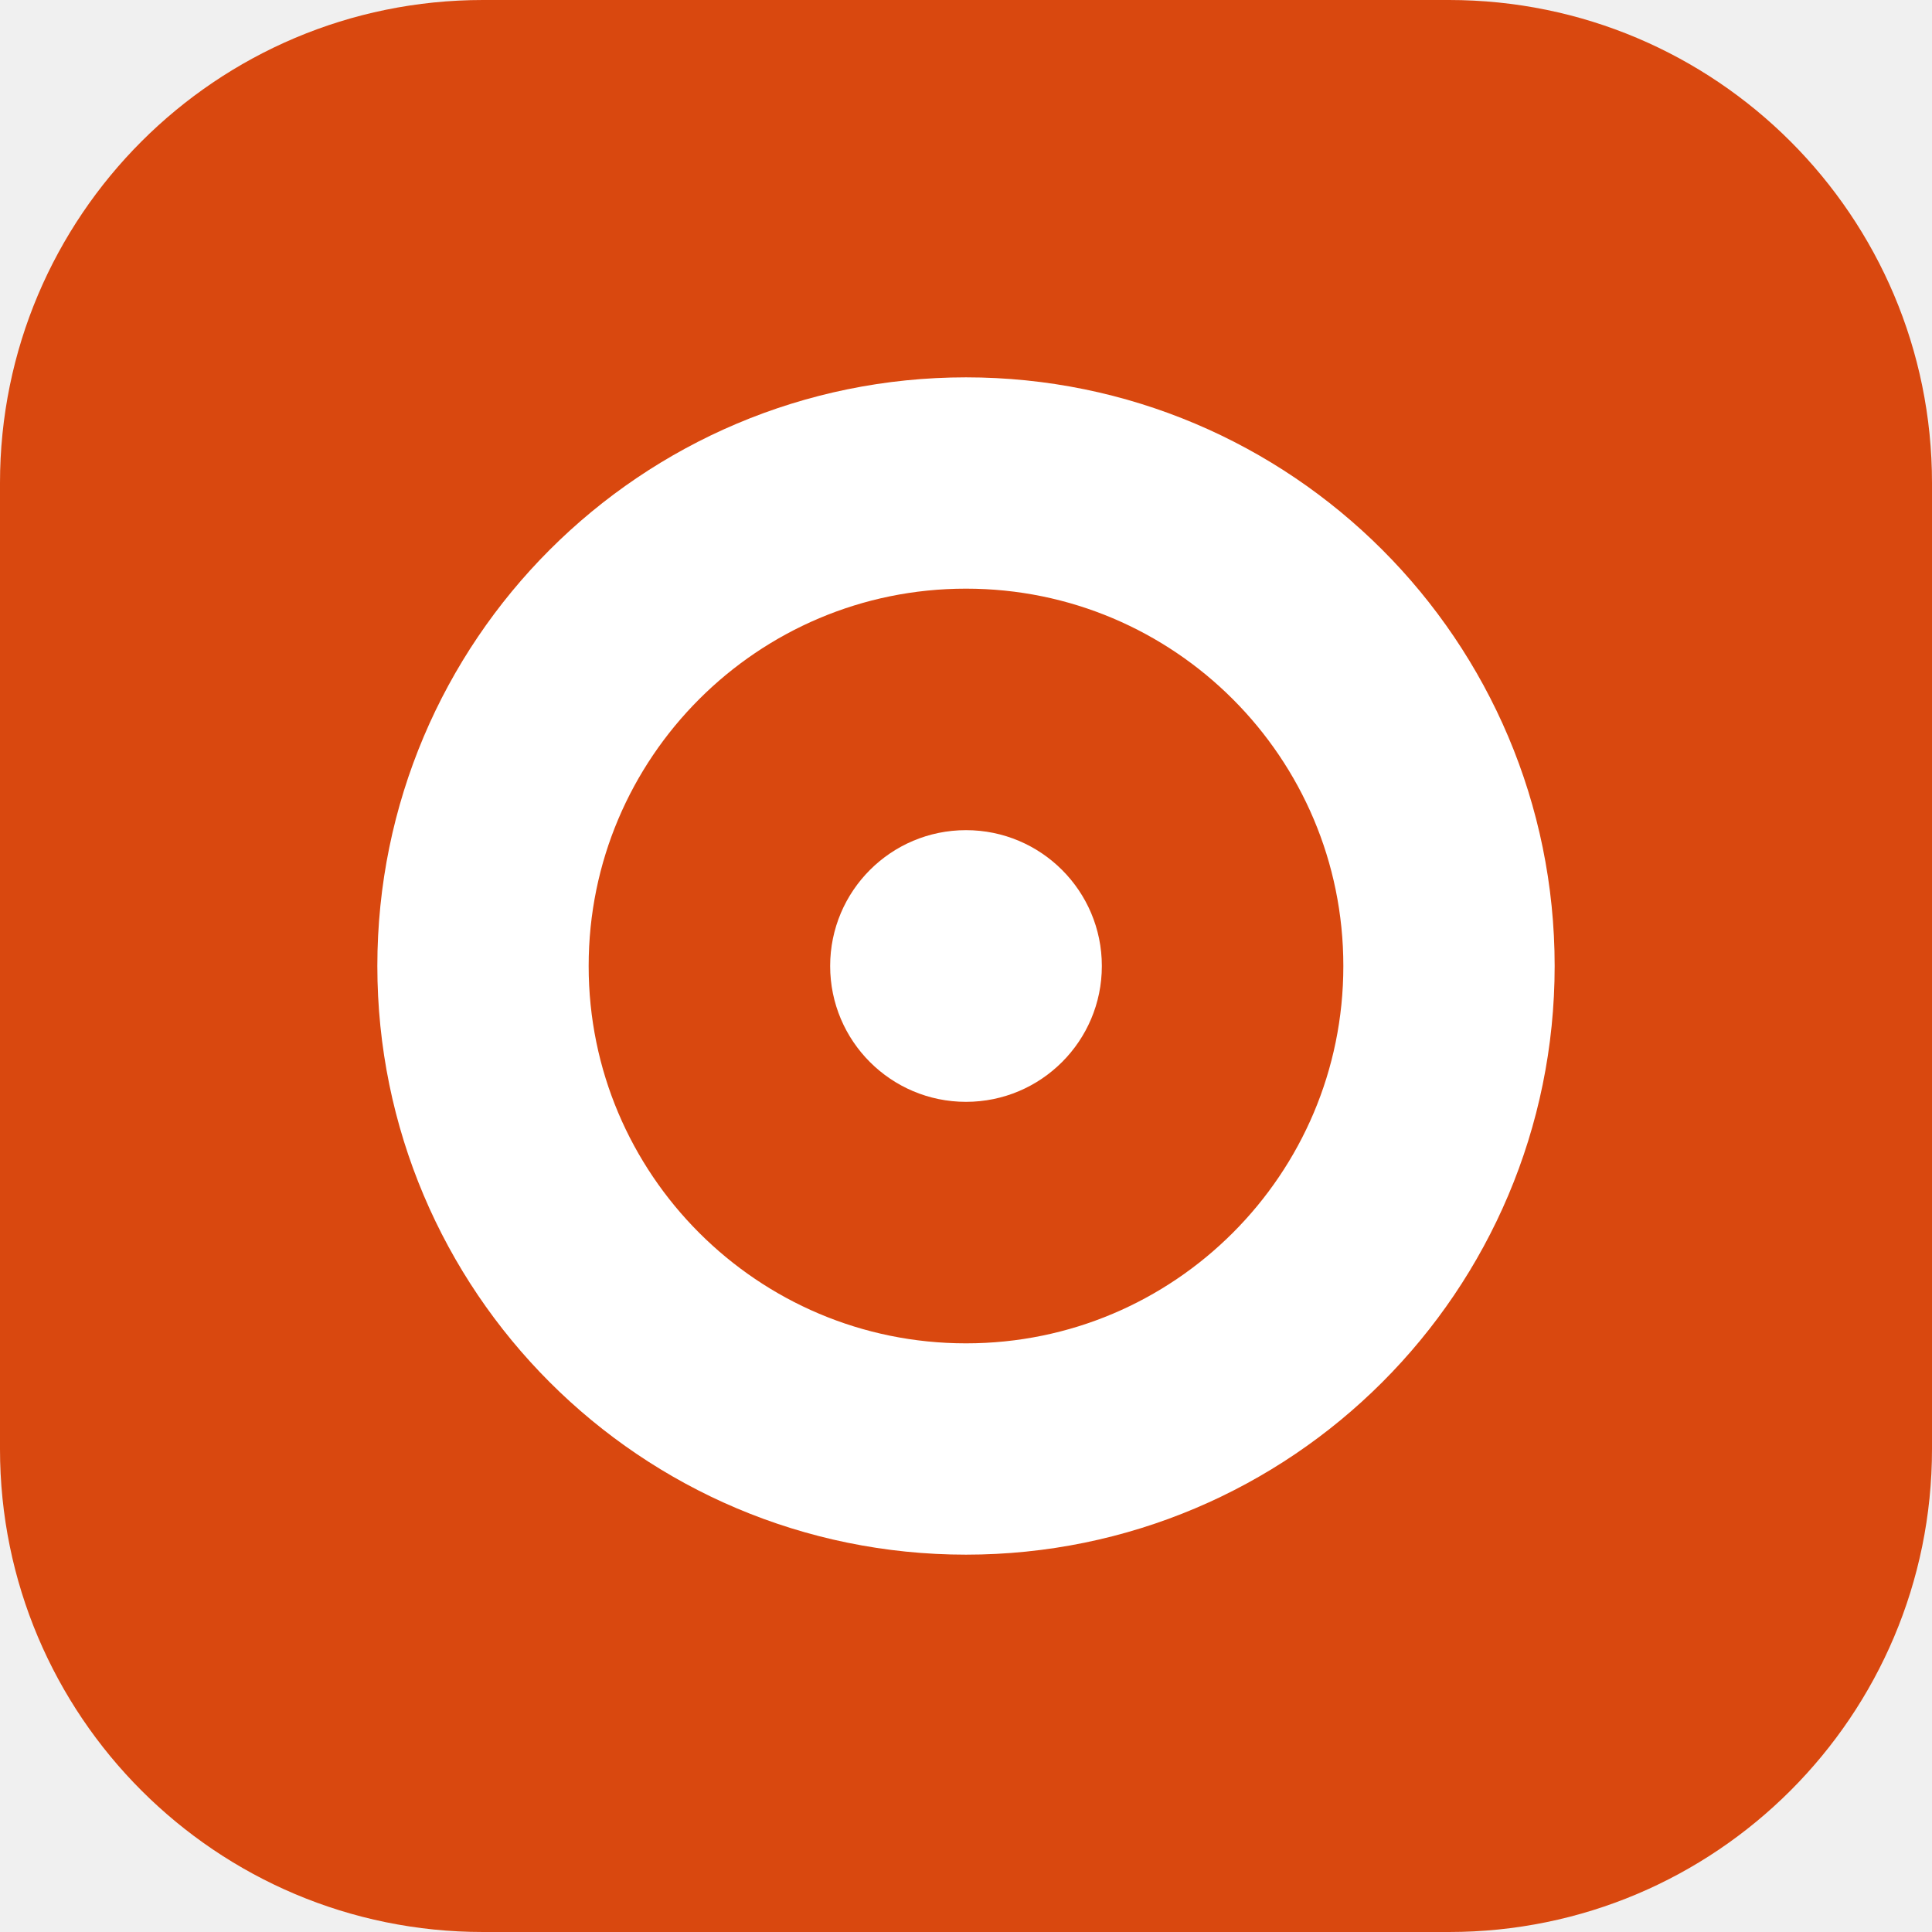
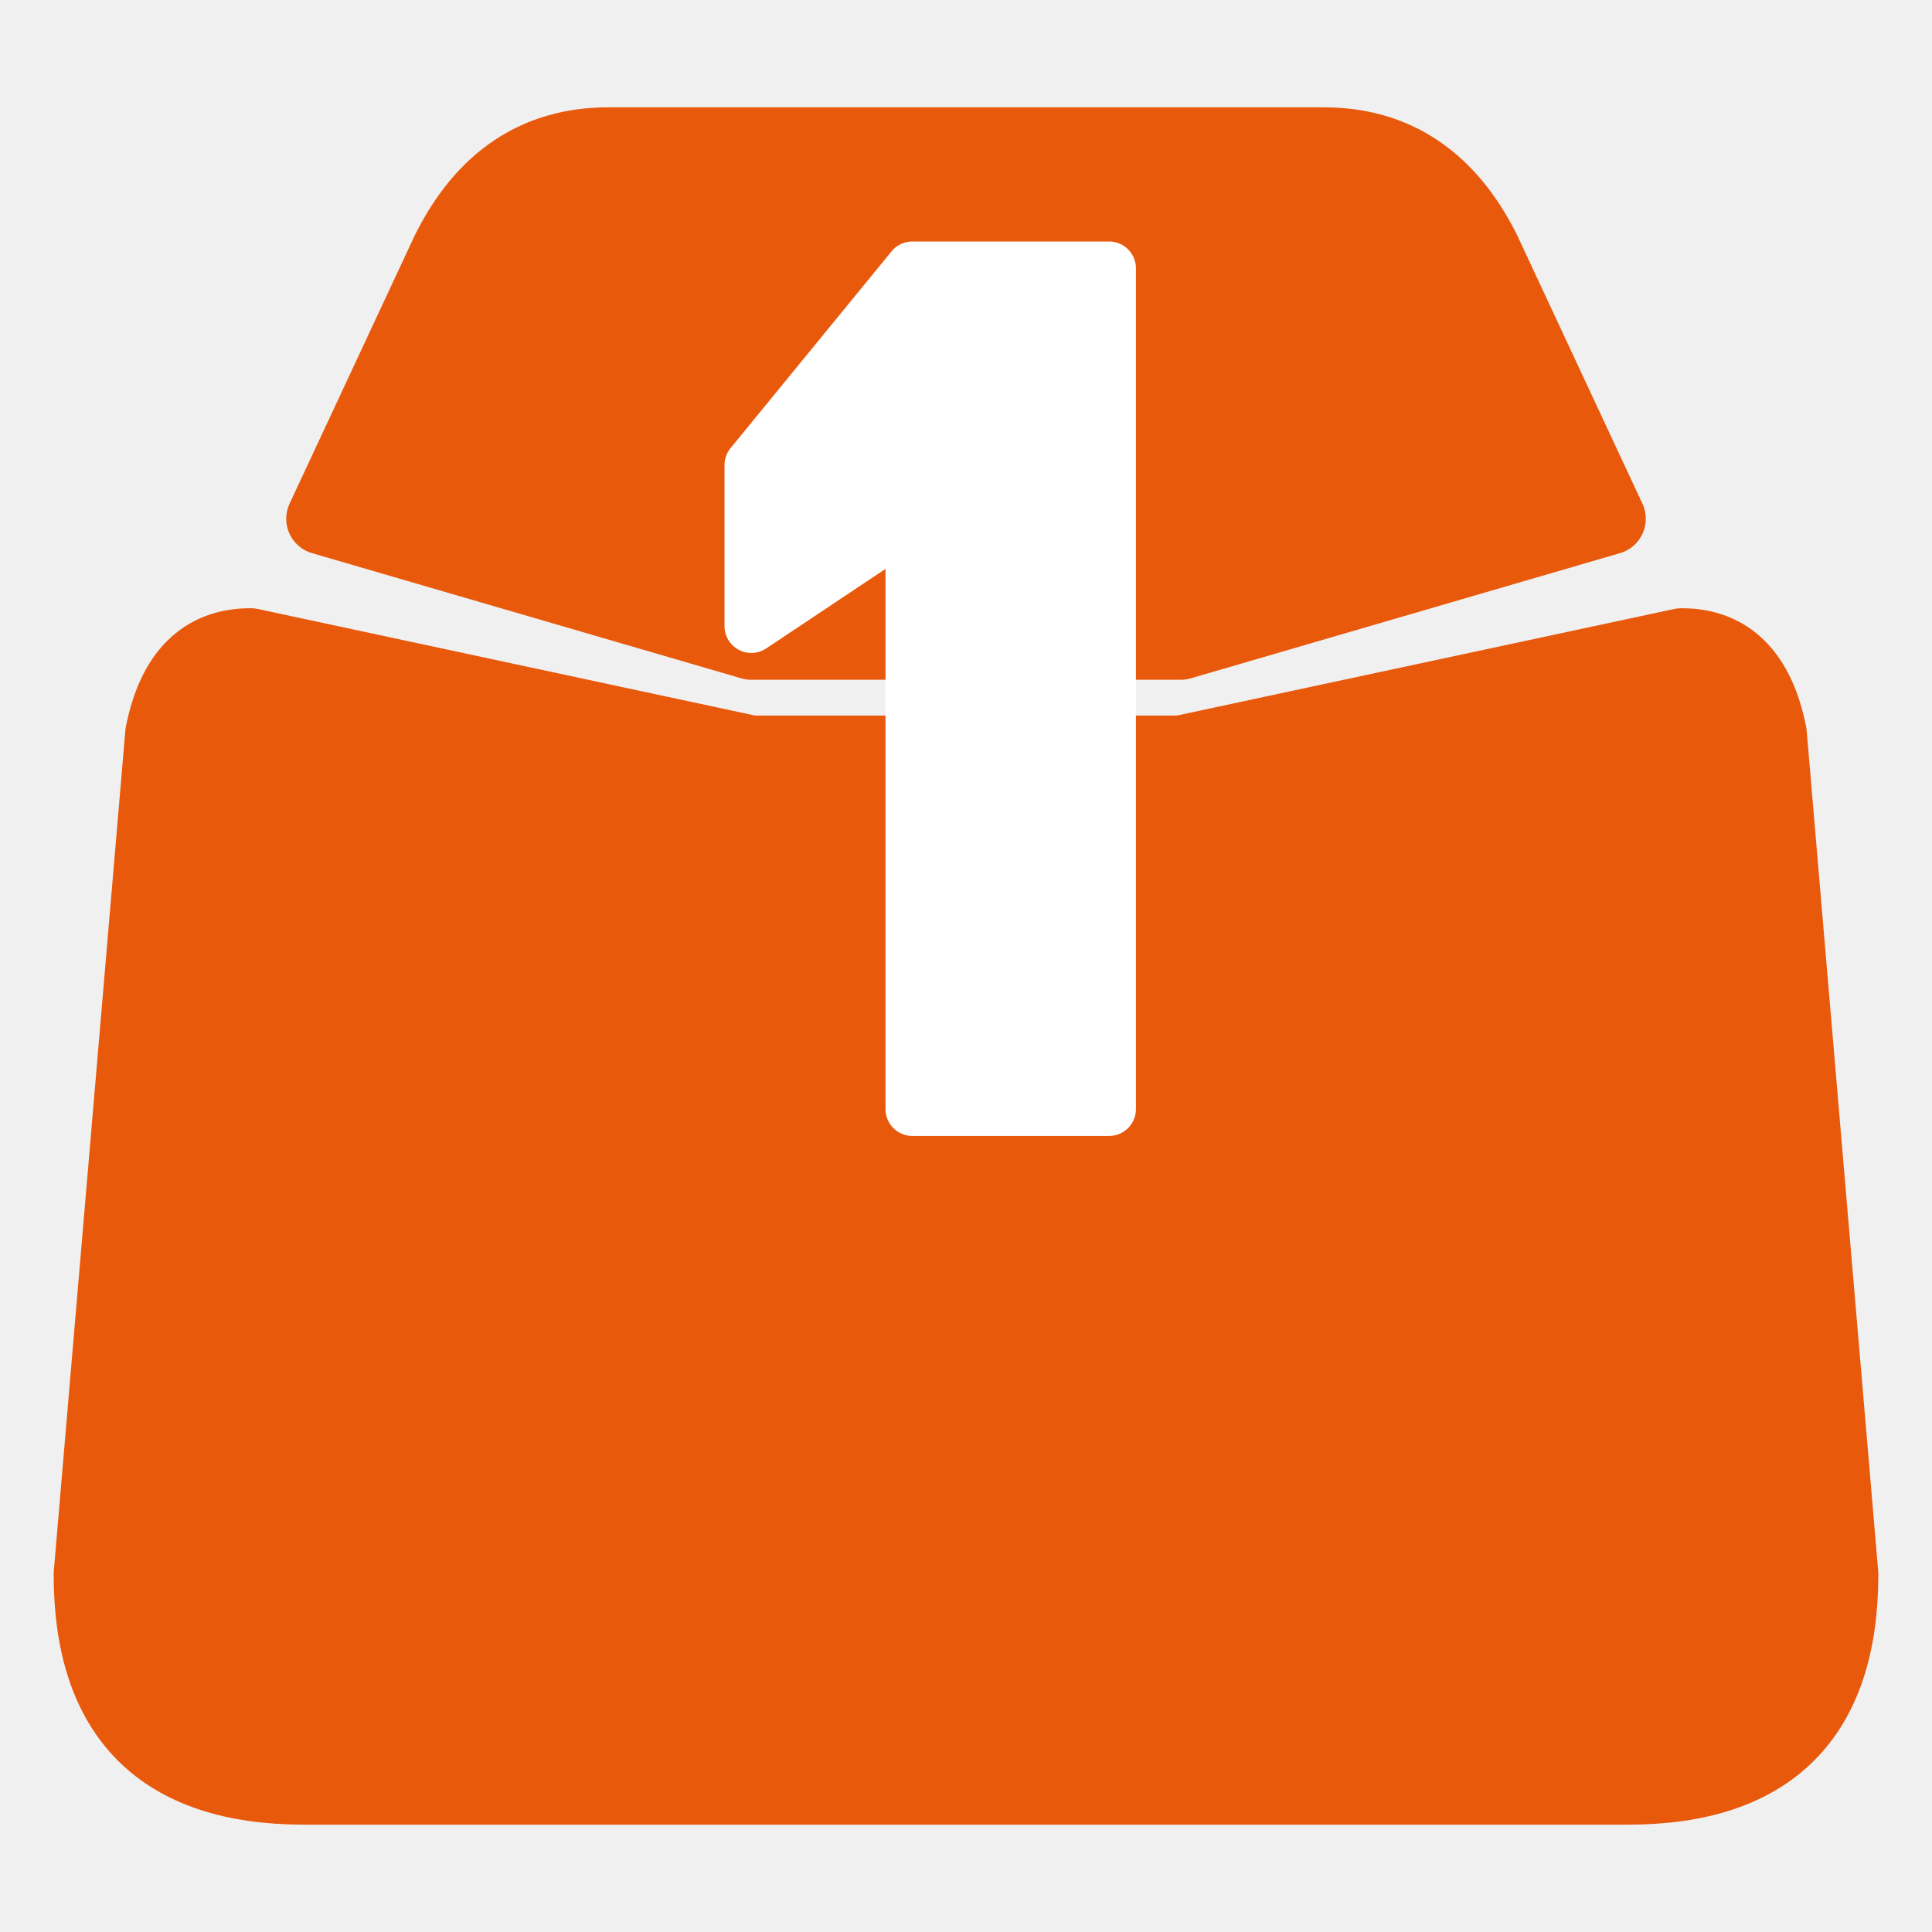
- <svg xmlns="http://www.w3.org/2000/svg" viewBox="0 0 64 64">
-   <rect width="64" height="64" rx="16" fill="#d9480f" />
-   <circle cx="32" cy="32" r="16" fill="none" stroke="#fff" stroke-width="7" />
-   <circle cx="32" cy="32" r="4.5" fill="#fff" />
+ <svg xmlns="http://www.w3.org/2000/svg" viewBox="-4 -4 108 108">
+   <g fill="#e8590c" stroke="#e8590c" stroke-width="4" stroke-linejoin="round">
+     <path d="M30 4 H70 Q76 4 79 10 L86 25 L62 32 H38 L14 25 L21 10 Q24 4 30 4 Z" />
+     <path d="M10 32 L38 38 H62 L90 32 Q94 32 95 37 L99 84 Q99 96 87 96 H13 Q1 96 1 84 L5 37 Q6 32 10 32 Z" />
+   </g>
+   <path d="M47 11 H58 V58 H47 V25 L38 31 V22 Z" fill="#fff" stroke="#fff" stroke-width="3" stroke-linejoin="round" />
</svg>
